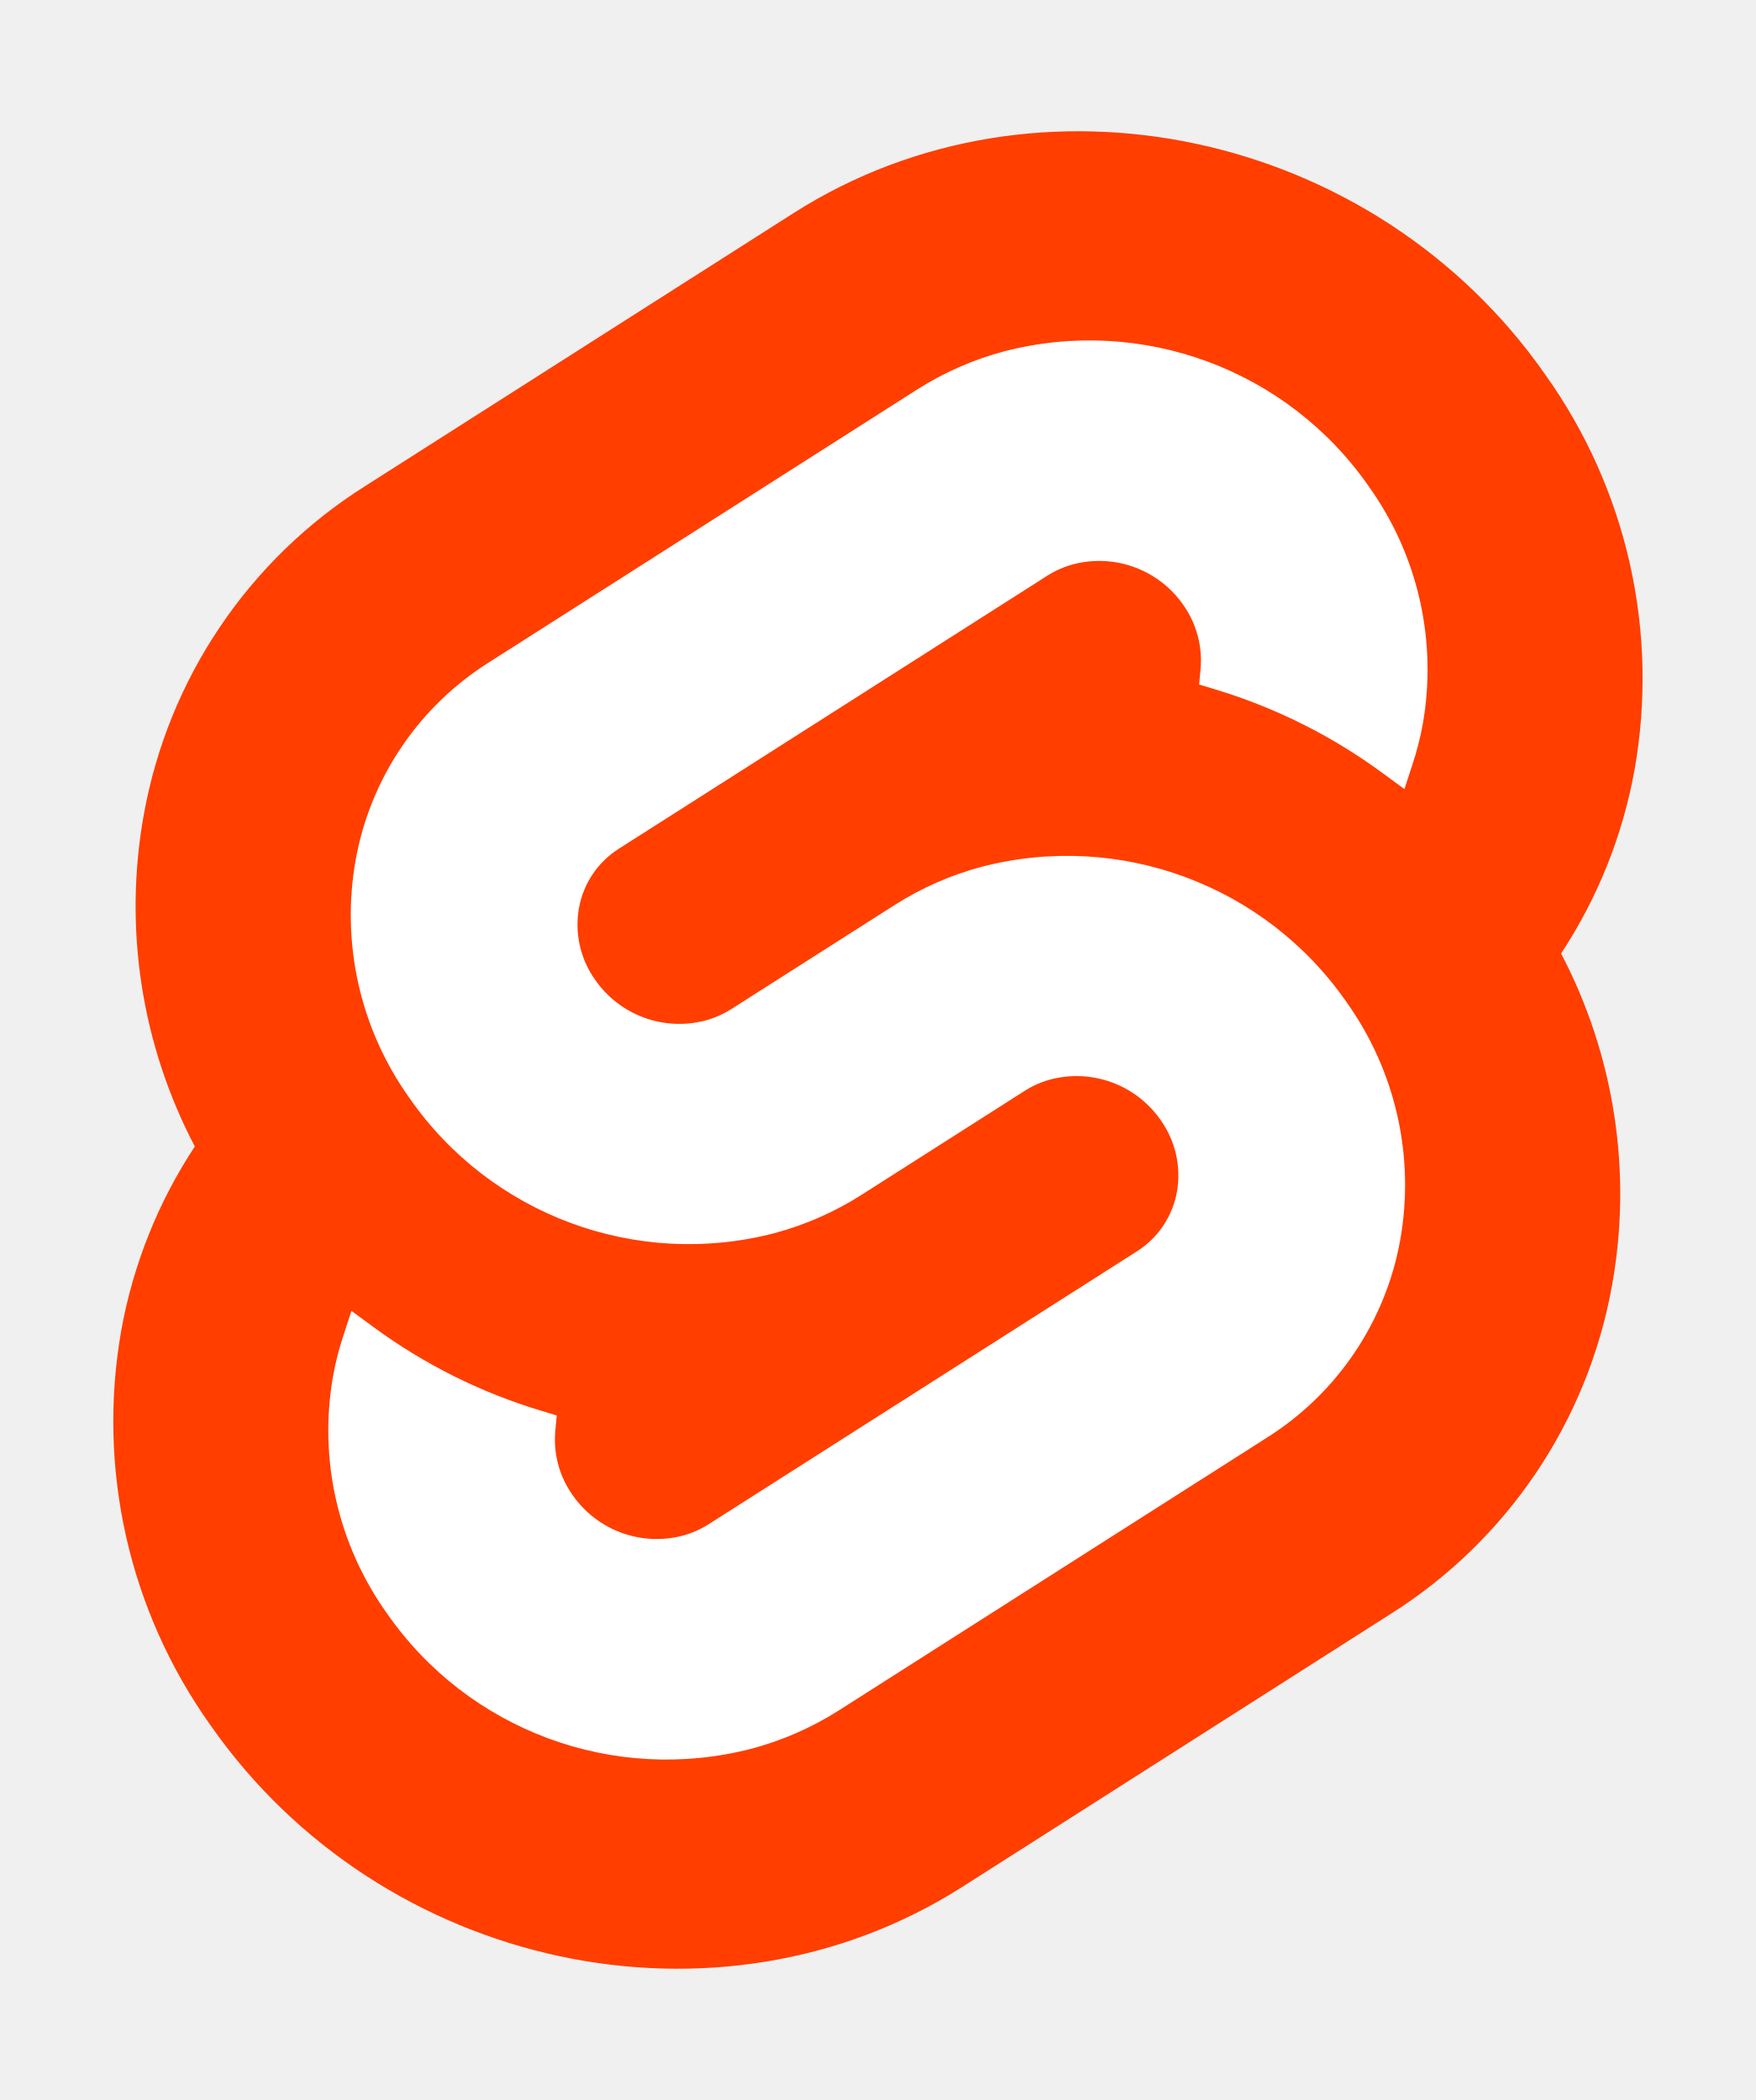
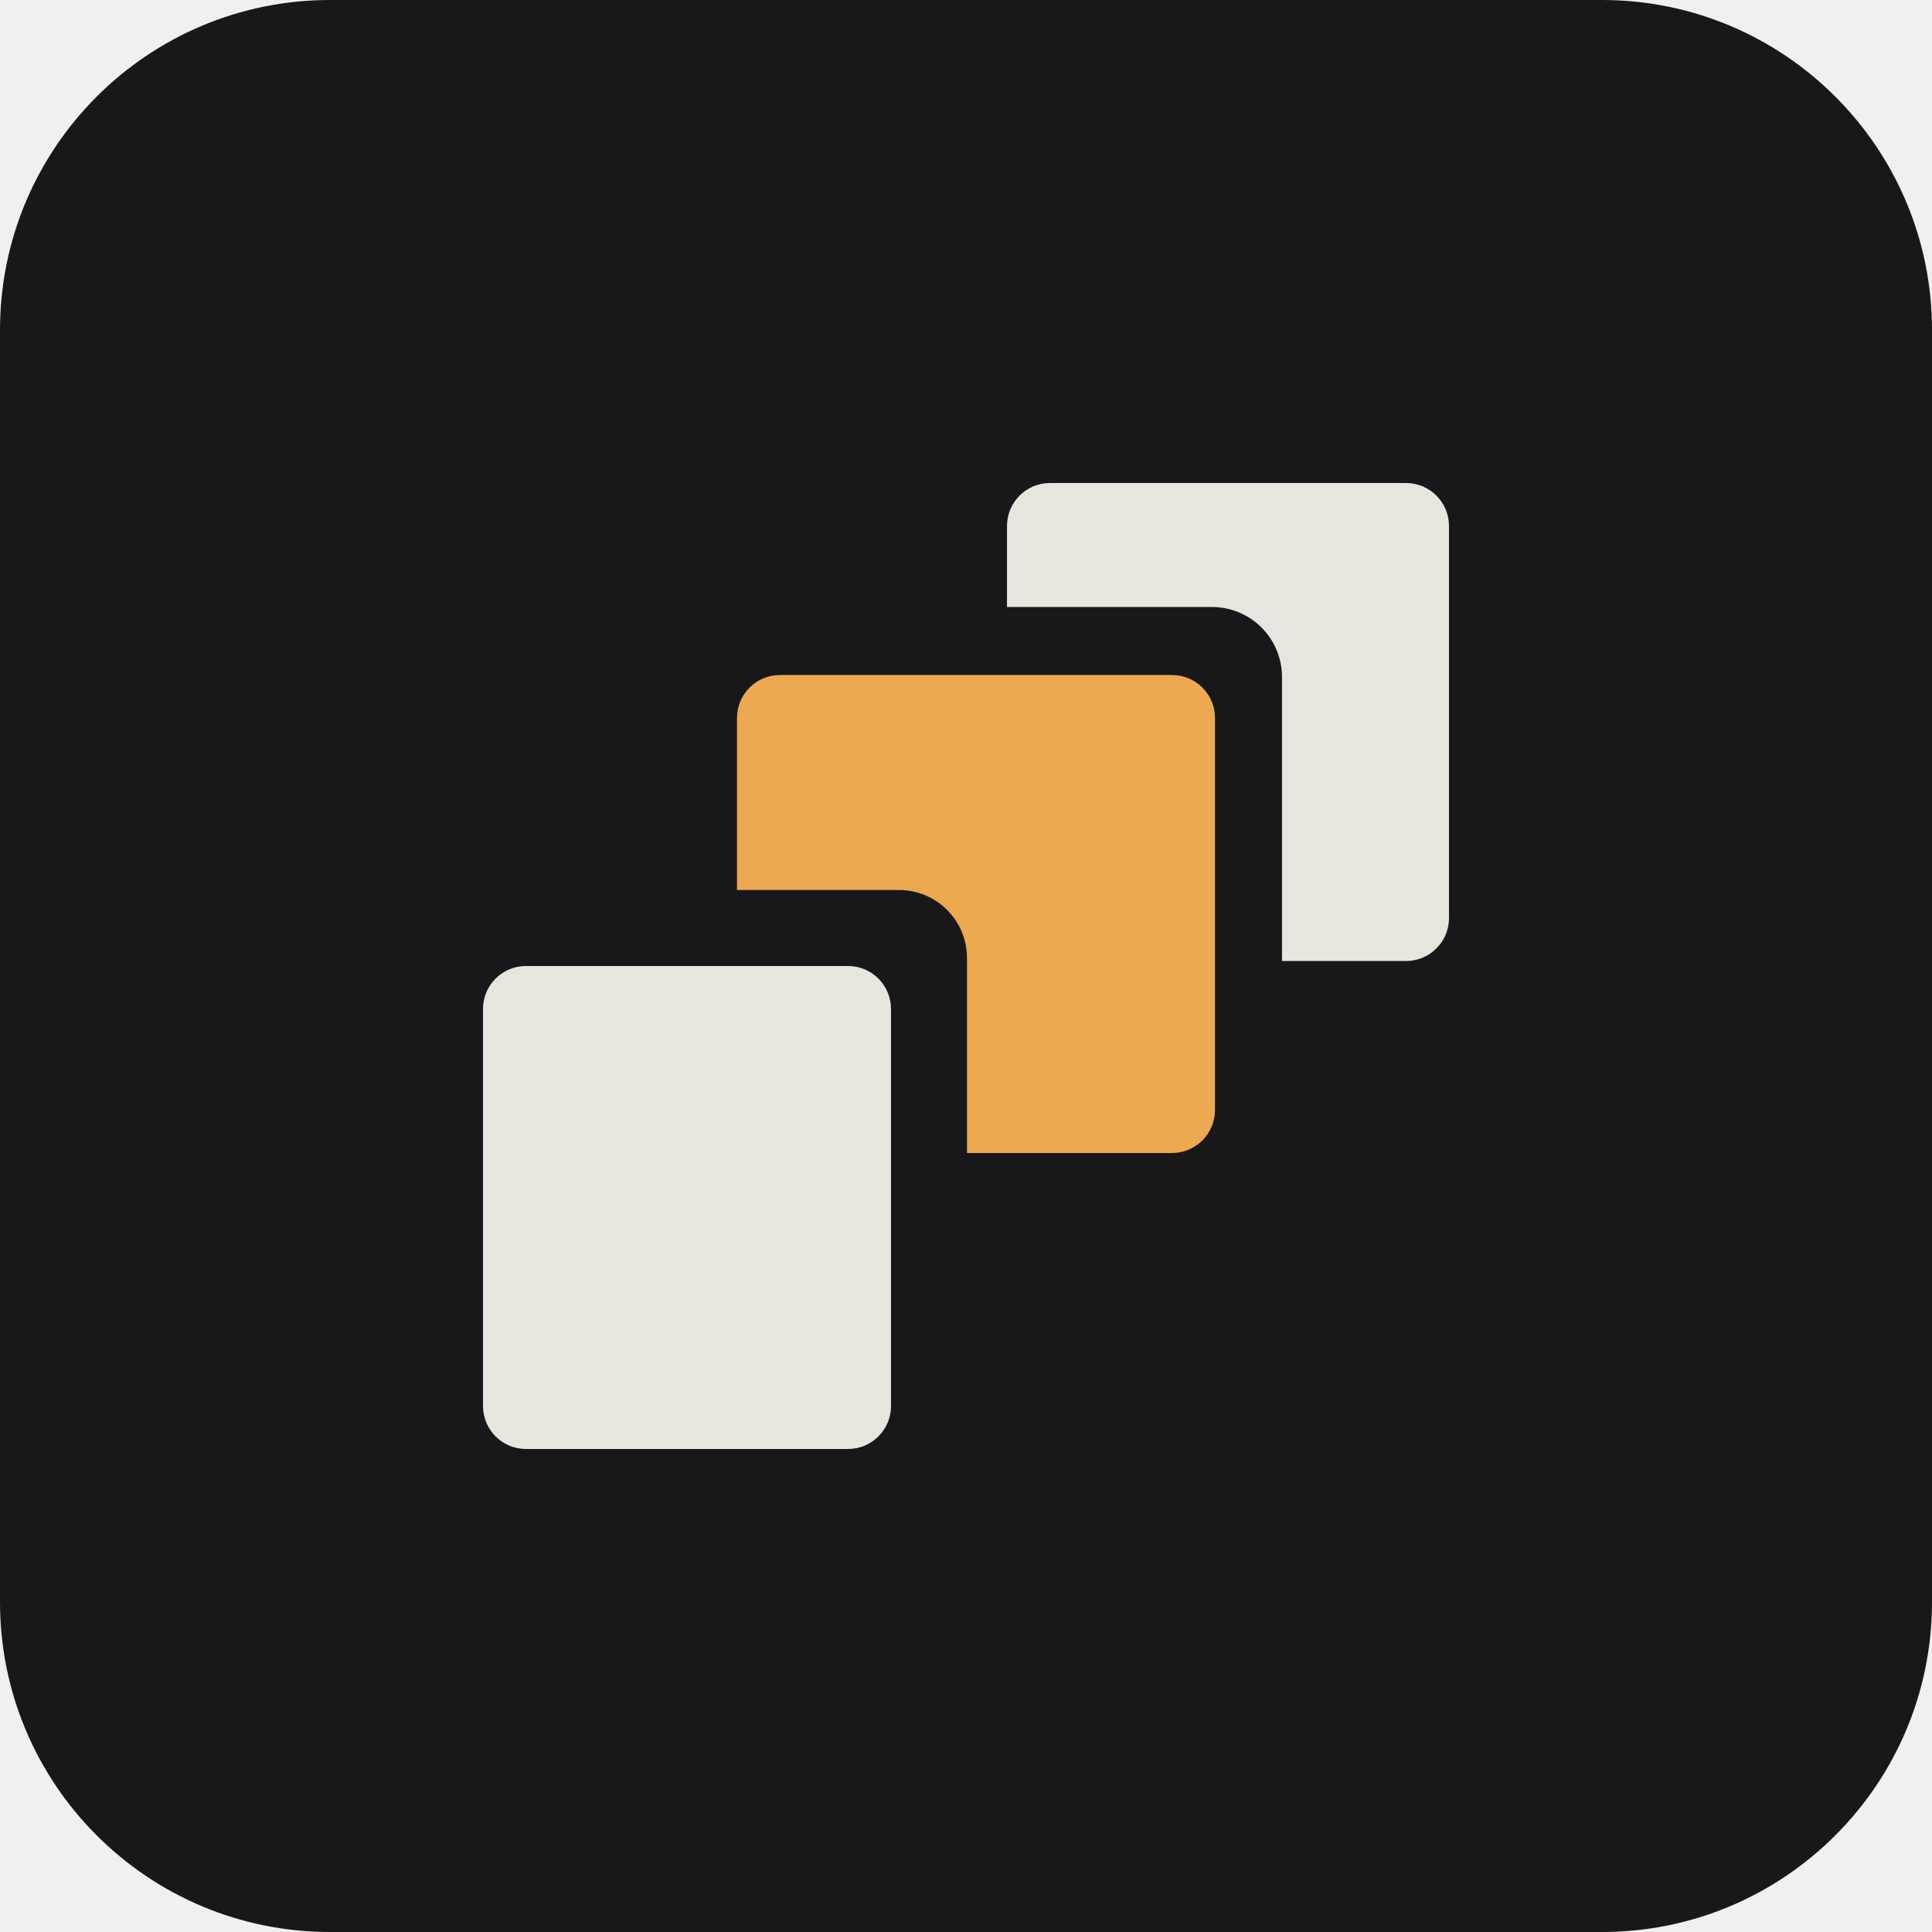
- <svg xmlns="http://www.w3.org/2000/svg" width="107" height="128" viewBox="0 0 107 128">
-   <path d="M94.157 22.819c-10.4-14.885-30.94-19.297-45.792-9.835L22.282 29.608A29.92 29.92 0 0 0 8.764 49.65a31.5 31.5 0 0 0 3.108 20.231 30 30 0 0 0-4.477 11.183 31.9 31.9 0 0 0 5.448 24.116c10.402 14.887 30.942 19.297 45.791 9.835l26.083-16.624A29.92 29.92 0 0 0 98.235 78.35a31.53 31.53 0 0 0-3.105-20.232 30 30 0 0 0 4.474-11.182 31.88 31.88 0 0 0-5.447-24.116" style="fill:#ff3e00" />
-   <path d="M45.817 106.582a20.72 20.72 0 0 1-22.237-8.243 19.17 19.17 0 0 1-3.277-14.503 18 18 0 0 1 .624-2.435l.49-1.498 1.337.981a33.6 33.6 0 0 0 10.203 5.098l.97.294-.09.968a5.85 5.85 0 0 0 1.052 3.878 6.24 6.24 0 0 0 6.695 2.485 5.8 5.8 0 0 0 1.603-.704L69.27 76.28a5.43 5.43 0 0 0 2.45-3.631 5.8 5.8 0 0 0-.987-4.371 6.24 6.24 0 0 0-6.698-2.487 5.7 5.7 0 0 0-1.6.704l-9.953 6.345a19 19 0 0 1-5.296 2.326 20.72 20.72 0 0 1-22.237-8.243 19.17 19.17 0 0 1-3.277-14.502 17.99 17.99 0 0 1 8.13-12.052l26.081-16.623a19 19 0 0 1 5.3-2.329 20.72 20.72 0 0 1 22.237 8.243 19.17 19.17 0 0 1 3.277 14.503 18 18 0 0 1-.624 2.435l-.49 1.498-1.337-.98a33.6 33.6 0 0 0-10.203-5.1l-.97-.294.09-.968a5.86 5.86 0 0 0-1.052-3.878 6.24 6.24 0 0 0-6.696-2.485 5.8 5.8 0 0 0-1.602.704L37.73 51.72a5.42 5.42 0 0 0-2.449 3.63 5.79 5.79 0 0 0 .986 4.372 6.24 6.24 0 0 0 6.698 2.486 5.8 5.8 0 0 0 1.602-.704l9.952-6.342a19 19 0 0 1 5.295-2.328 20.72 20.72 0 0 1 22.237 8.242 19.17 19.17 0 0 1 3.277 14.503 18 18 0 0 1-8.13 12.053l-26.081 16.622a19 19 0 0 1-5.3 2.328" style="fill:#fff" />
+ <svg xmlns="http://www.w3.org/2000/svg" viewBox="0 0 1932 1932">
+   <rect width="1932" height="1932" rx="330" fill="#18181a" />
+   <rect x="483" y="966" width="408" height="483" rx="43" fill="#e8e5df" />
+   <path fill="#eda950" d="M780 675H1172A43 43 0 0 1 1215 718V1110A43 43 0 0 1 1172 1153H967V958A68 68 0 0 0 899 890H737V718A43 43 0 0 1 780 675Z" />
+   <path fill="#e8e5df" d="M1050 483H1406A43 43 0 0 1 1449 526V918A43 43 0 0 1 1406 961H1282V677A70 70 0 0 0 1212 607H1007V526A43 43 0 0 1 1050 483Z" />
</svg>
